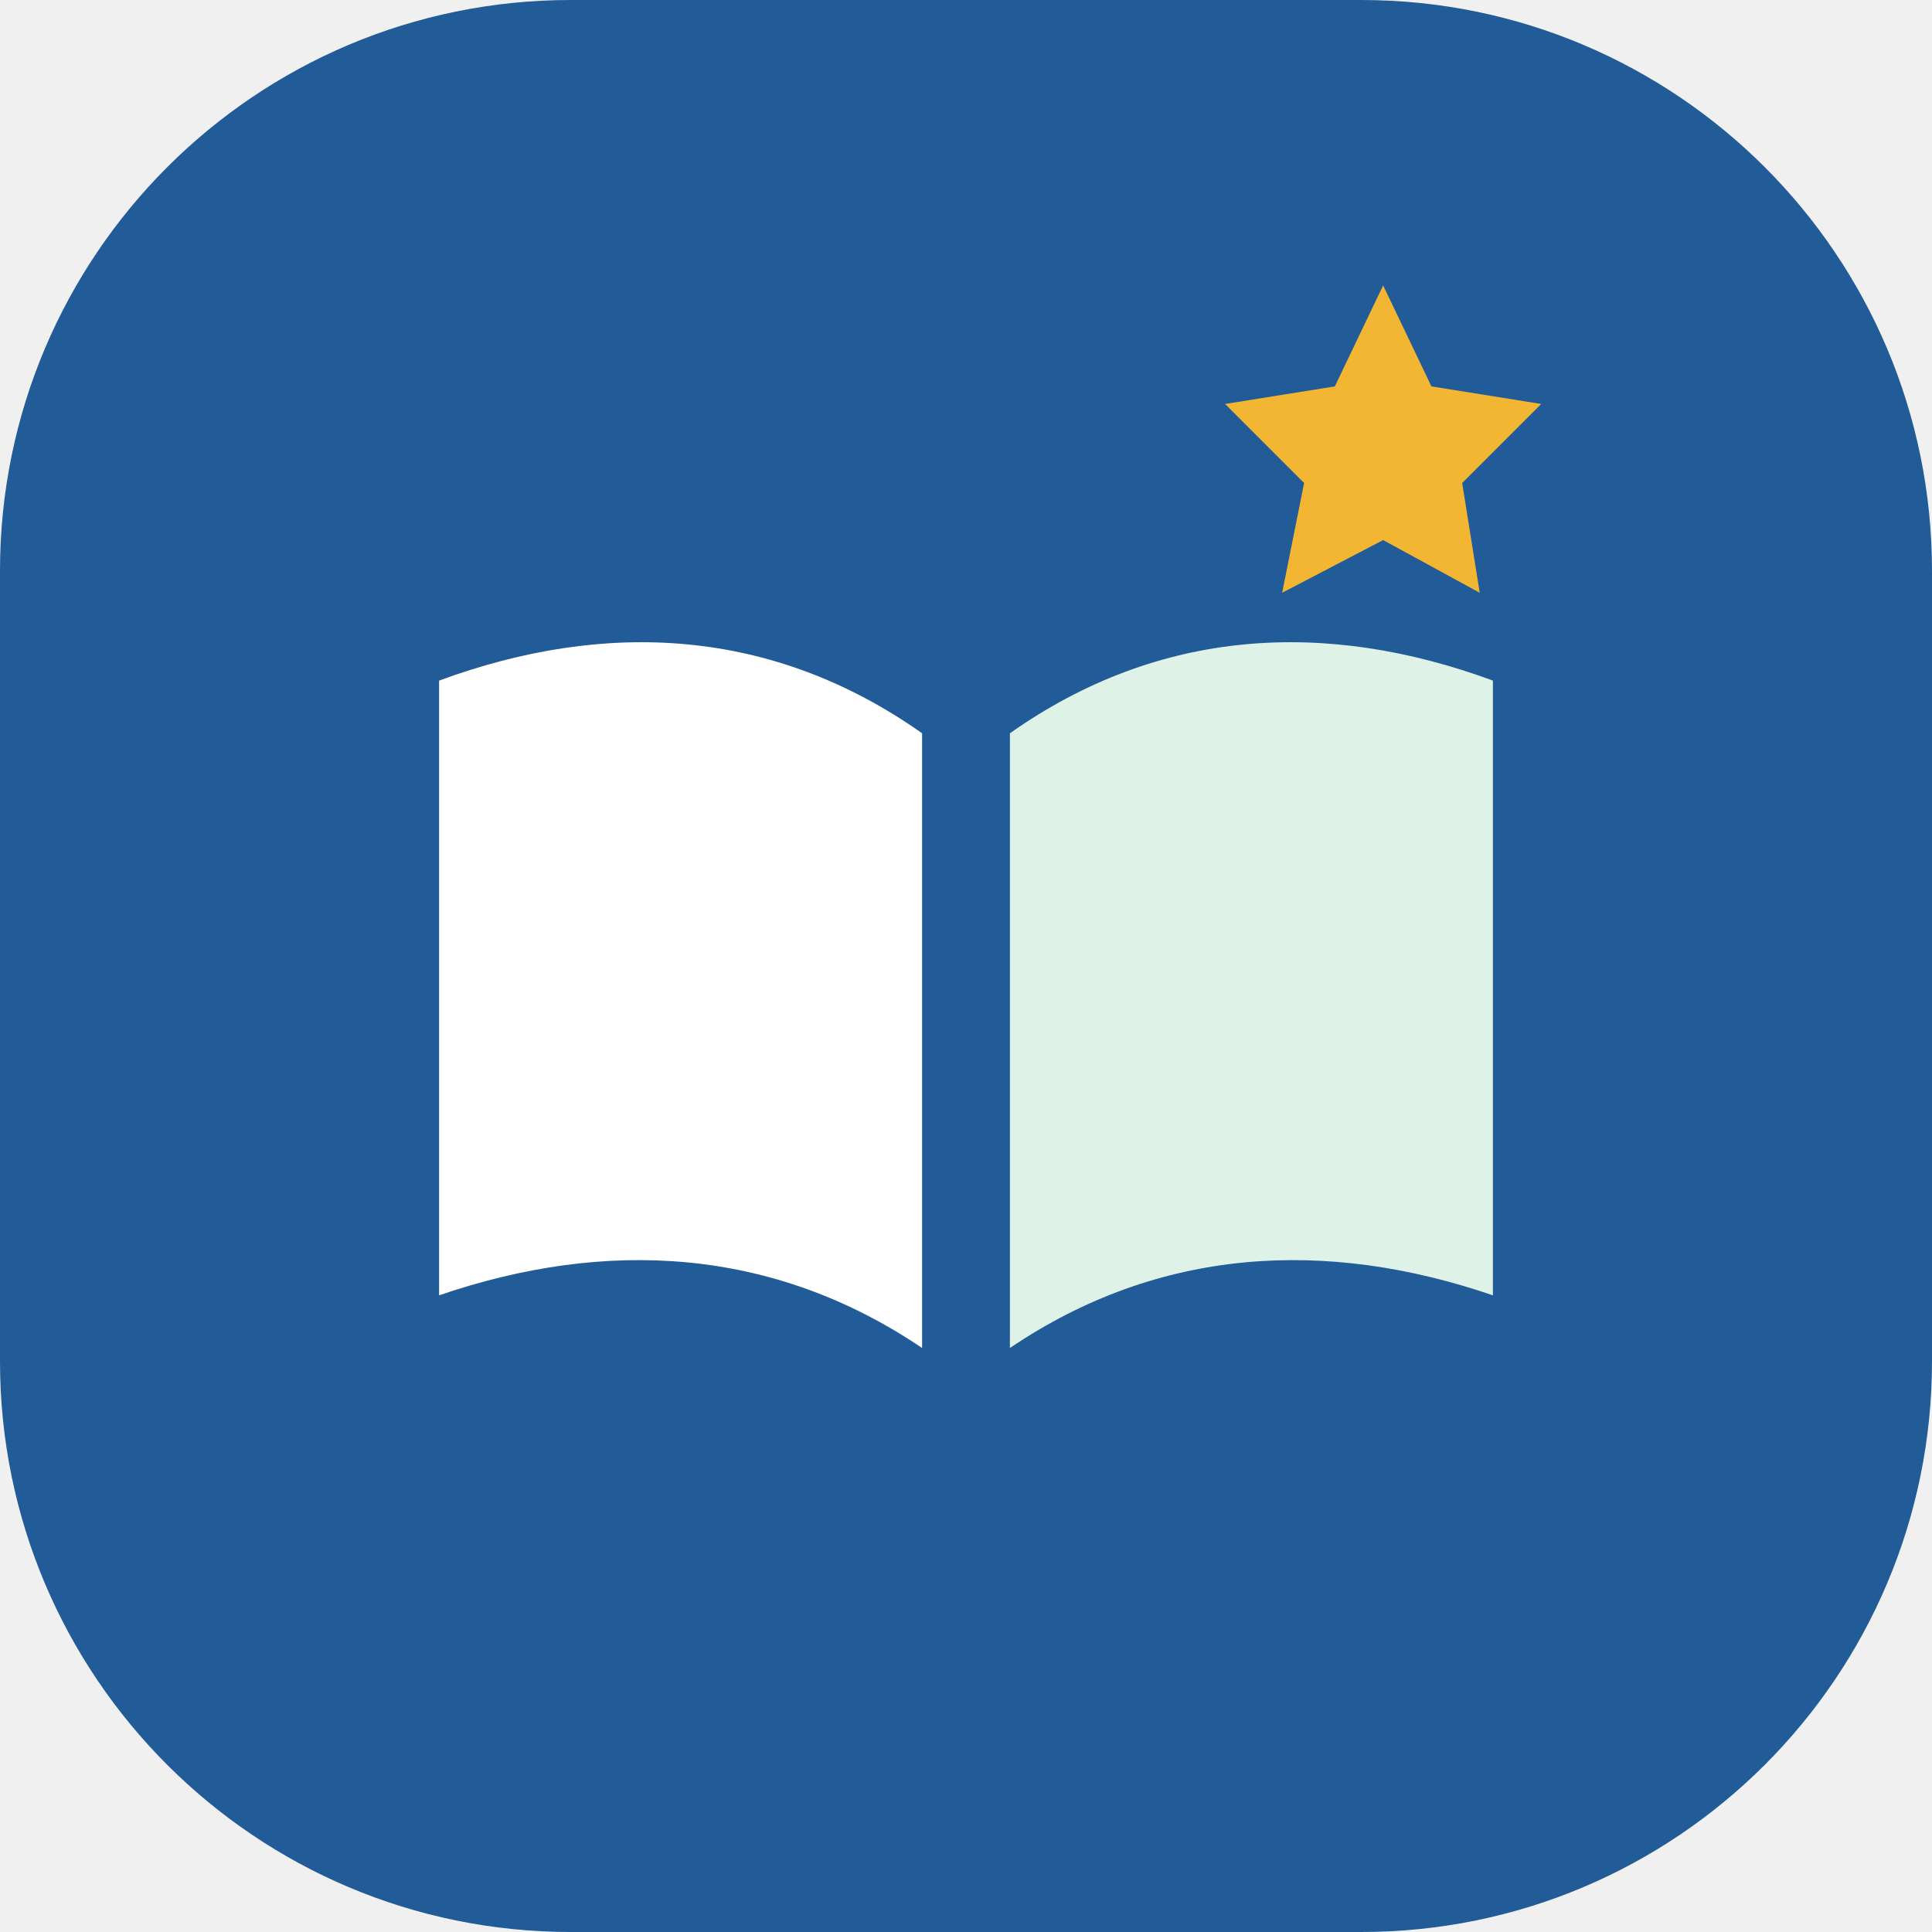
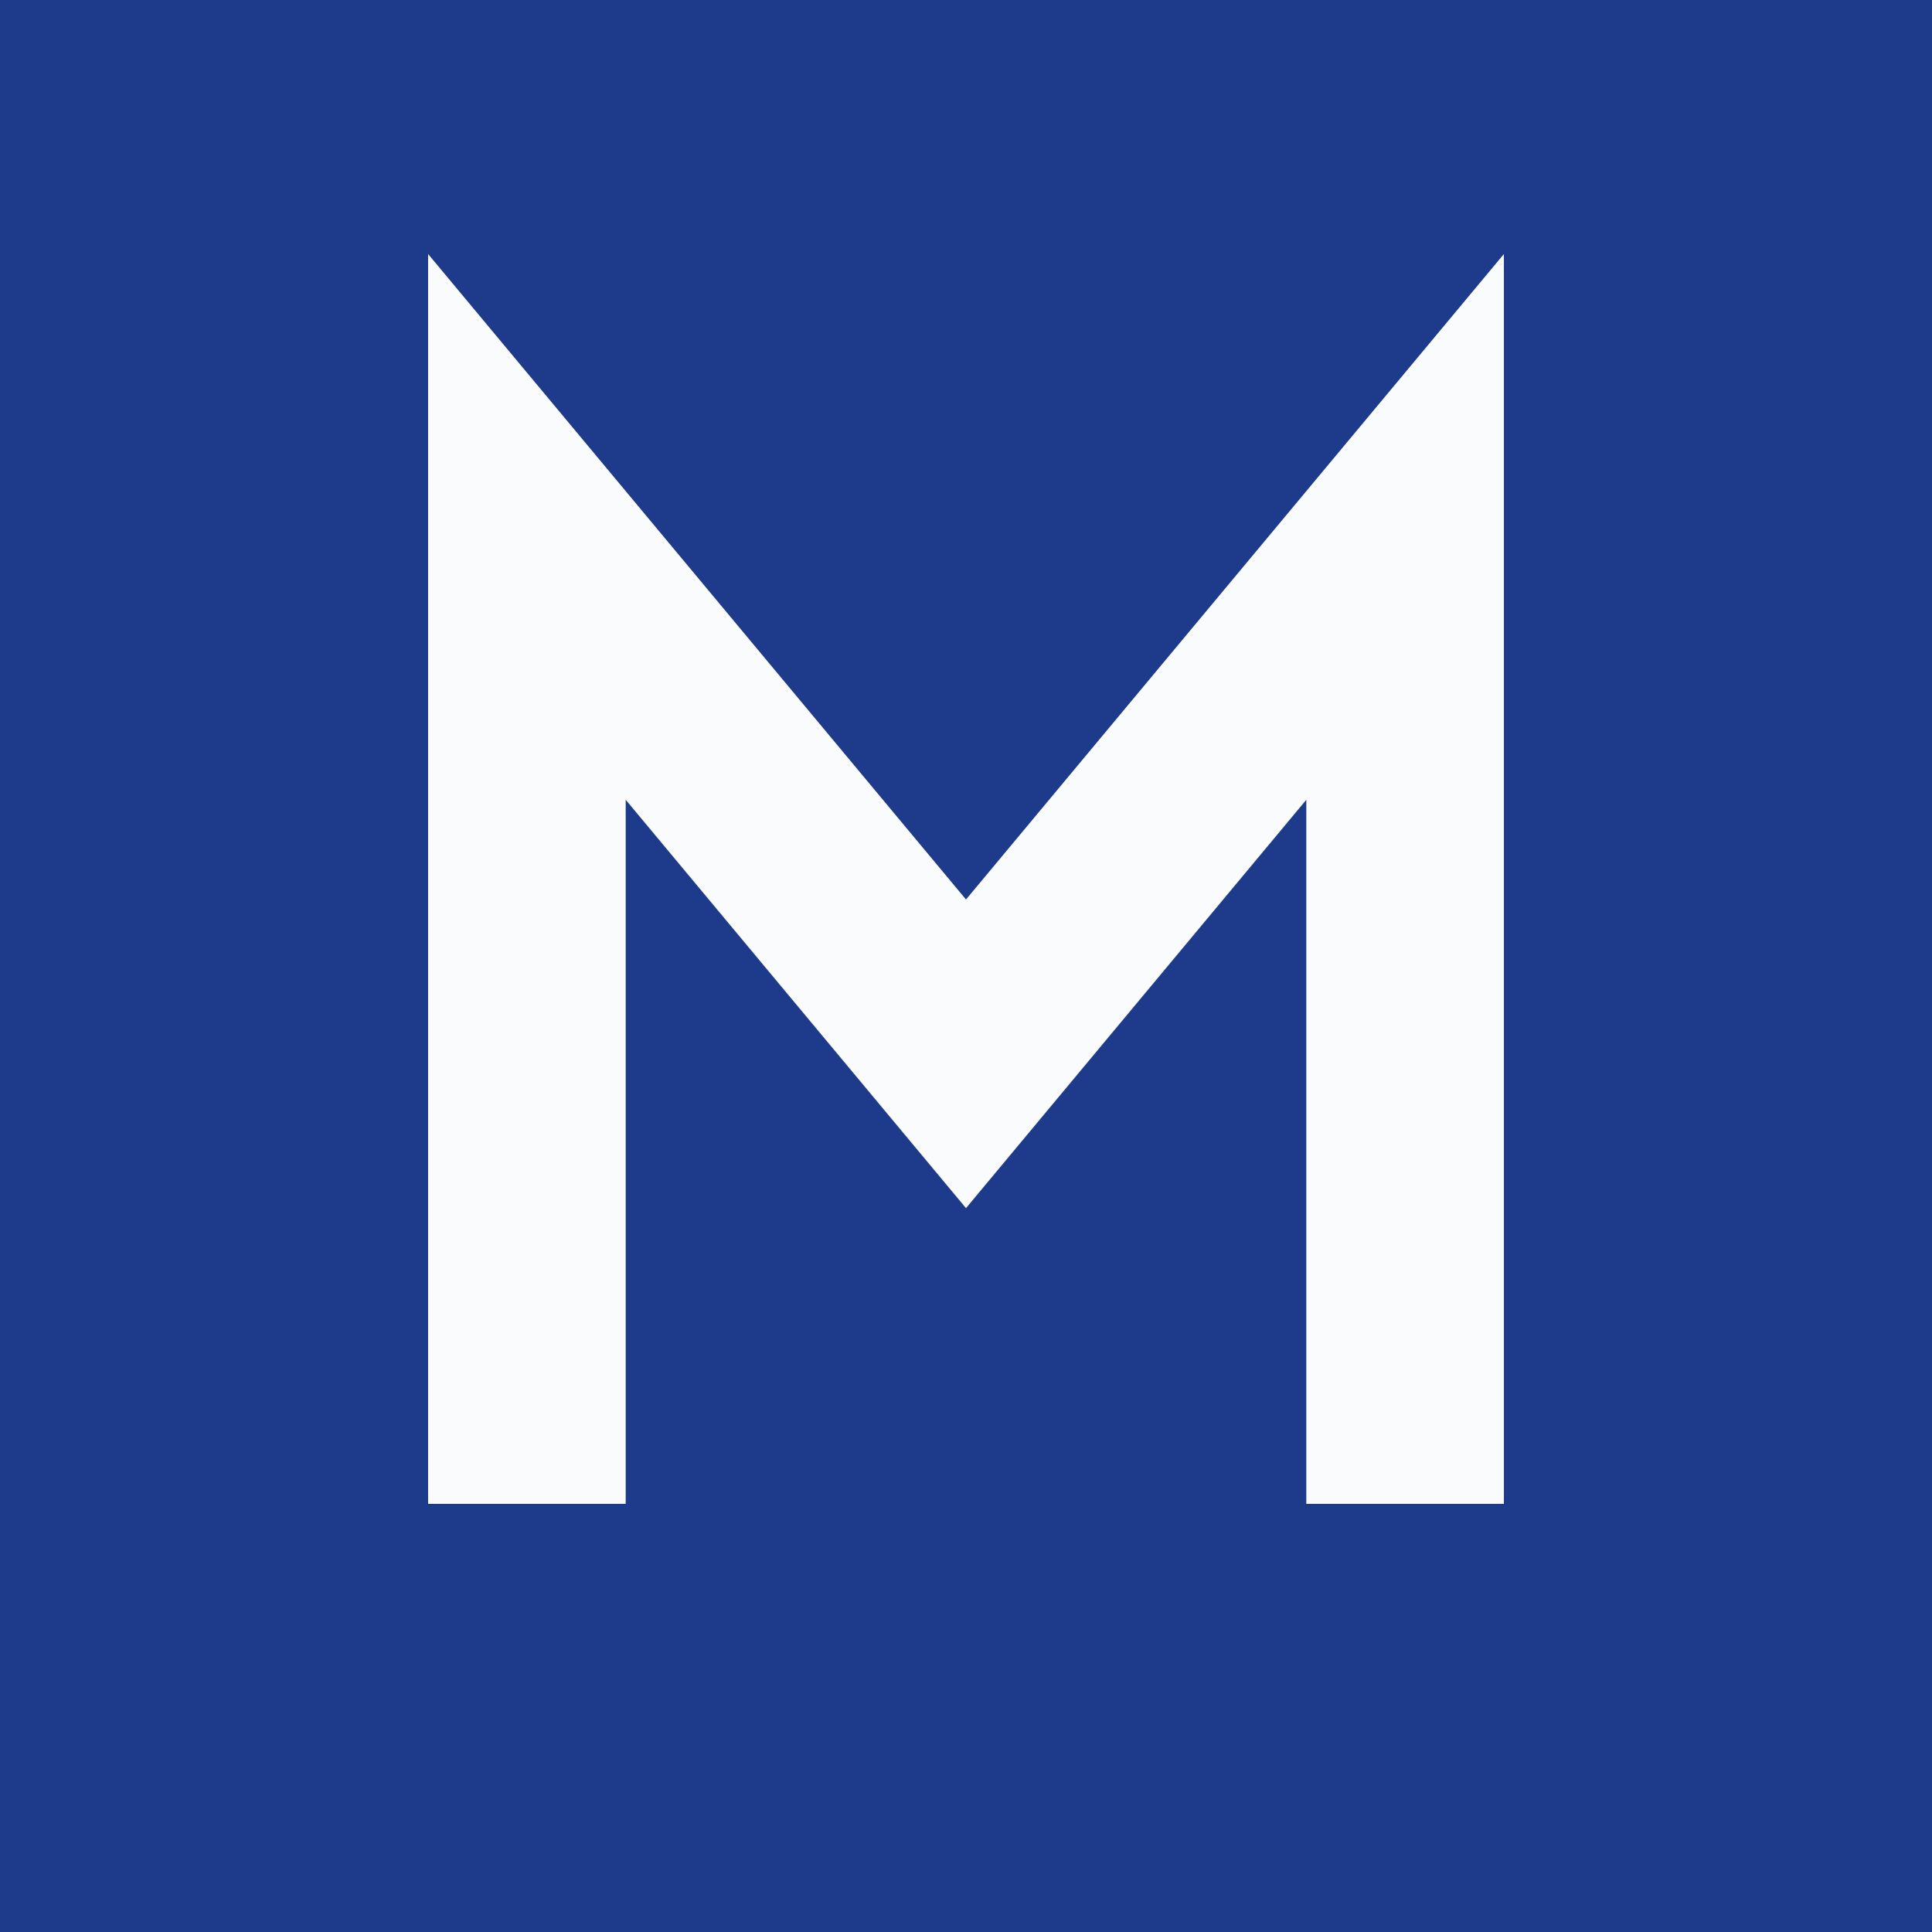
<svg xmlns="http://www.w3.org/2000/svg" viewBox="0 0 44 44">
-   <rect width="44" height="44" rx="13" fill="#215b98" />
-   <path d="M10 15.5c3.8-1.4 7.6-1.2 11 1.2v14c-3.4-2.3-7.2-2.5-11-1.2z" fill="#fff" />
-   <path d="M34 15.5c-3.8-1.4-7.6-1.2-11 1.2v14c3.4-2.3 7.2-2.5 11-1.2z" fill="#dff2e8" />
-   <path d="m31.5 6.5 1.1 2.3 2.5.4-1.8 1.8.4 2.5-2.2-1.2-2.3 1.2.5-2.5-1.8-1.8 2.5-.4z" fill="#f2b632" />
+   <rect width="44" height="44" fill="#1e3a8a" />
+   <path d="M12 32V12l10 12 10-12v20" fill="none" stroke="#fafbfd" stroke-width="4.5" stroke-linecap="square" stroke-linejoin="miter" />
</svg>
